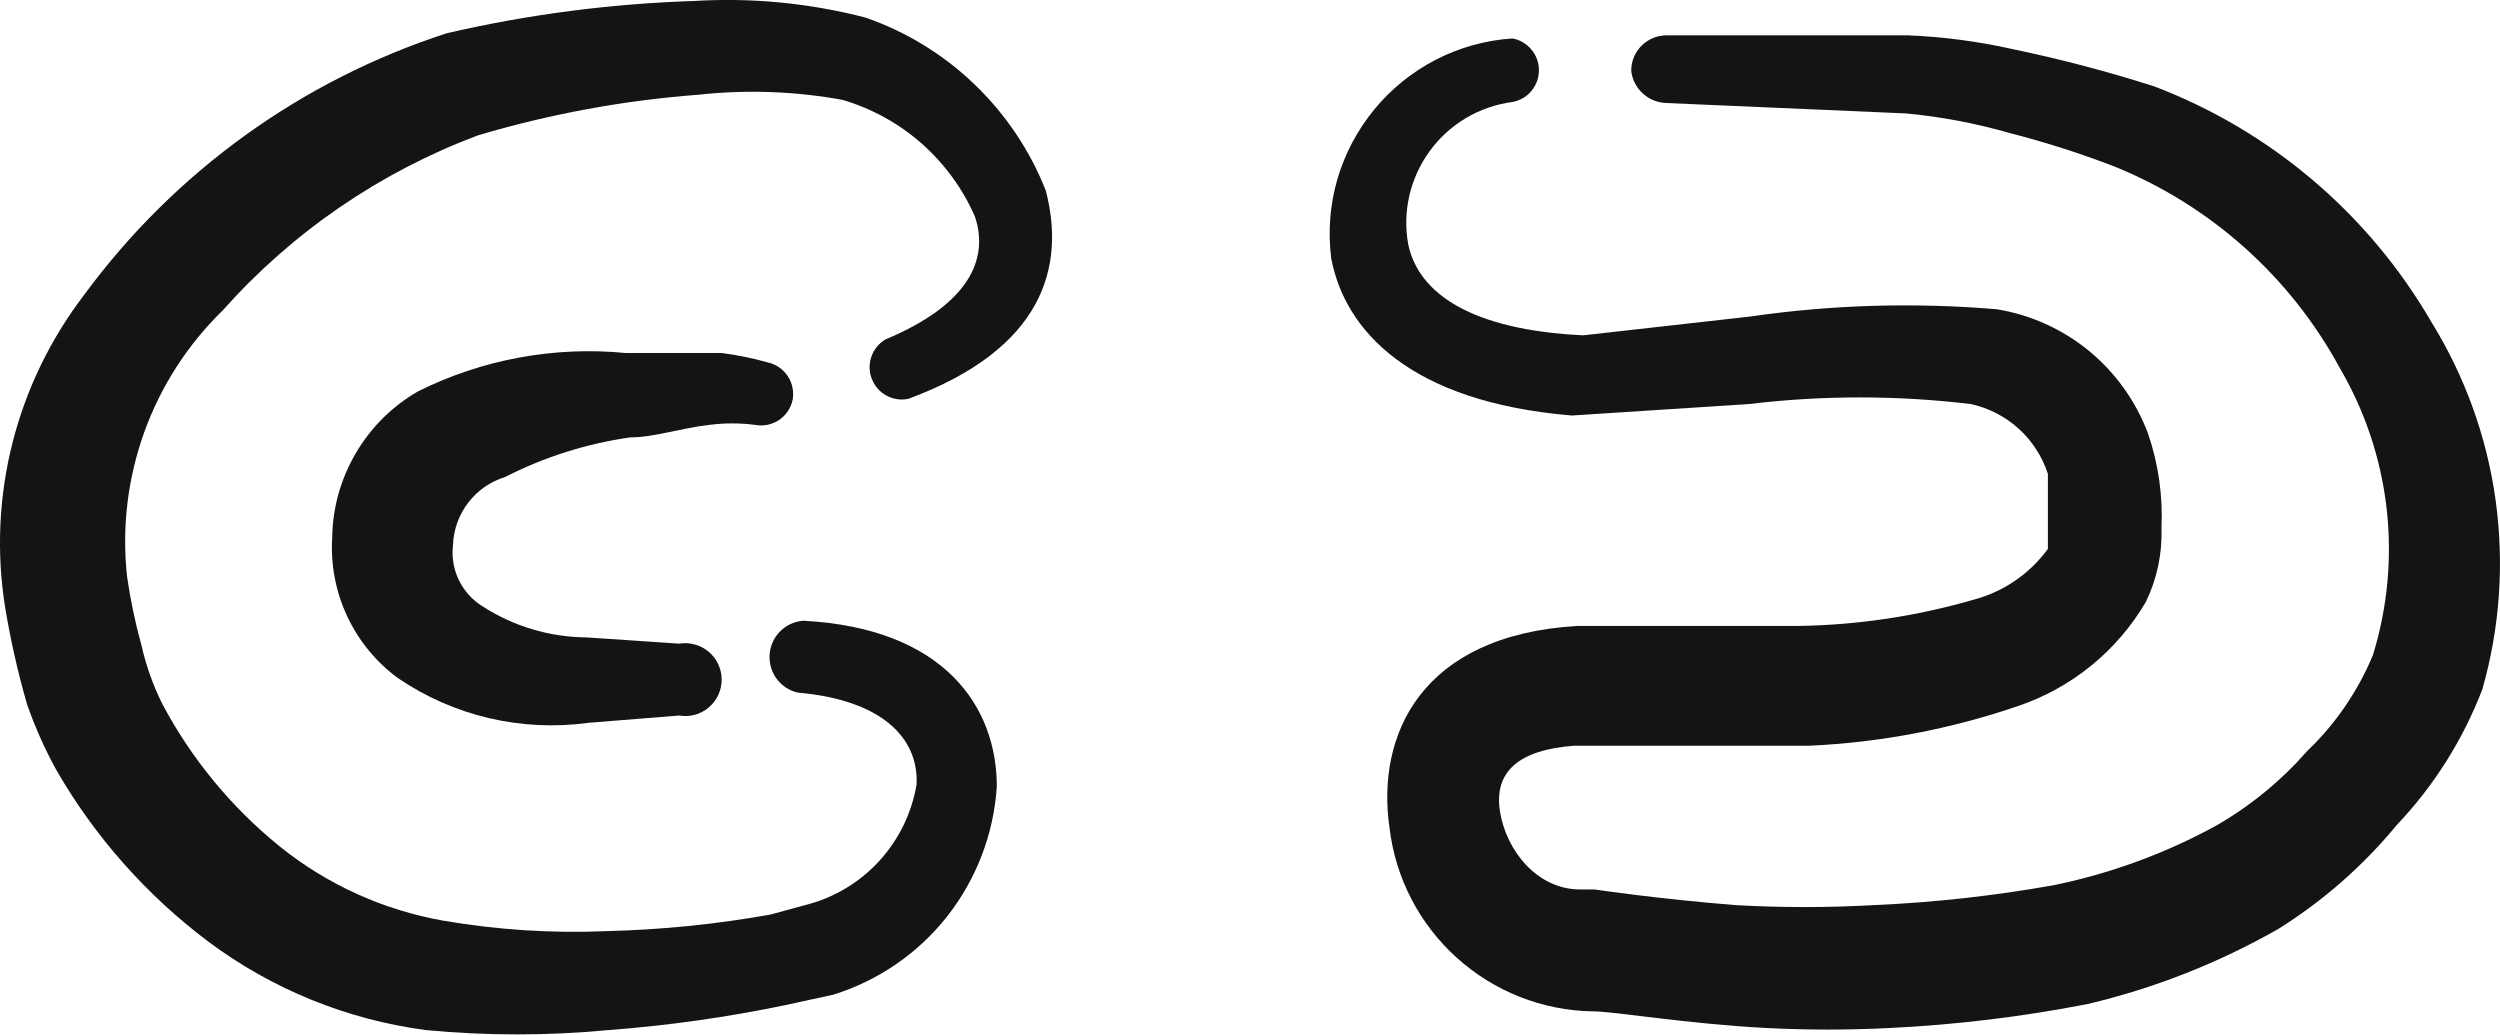
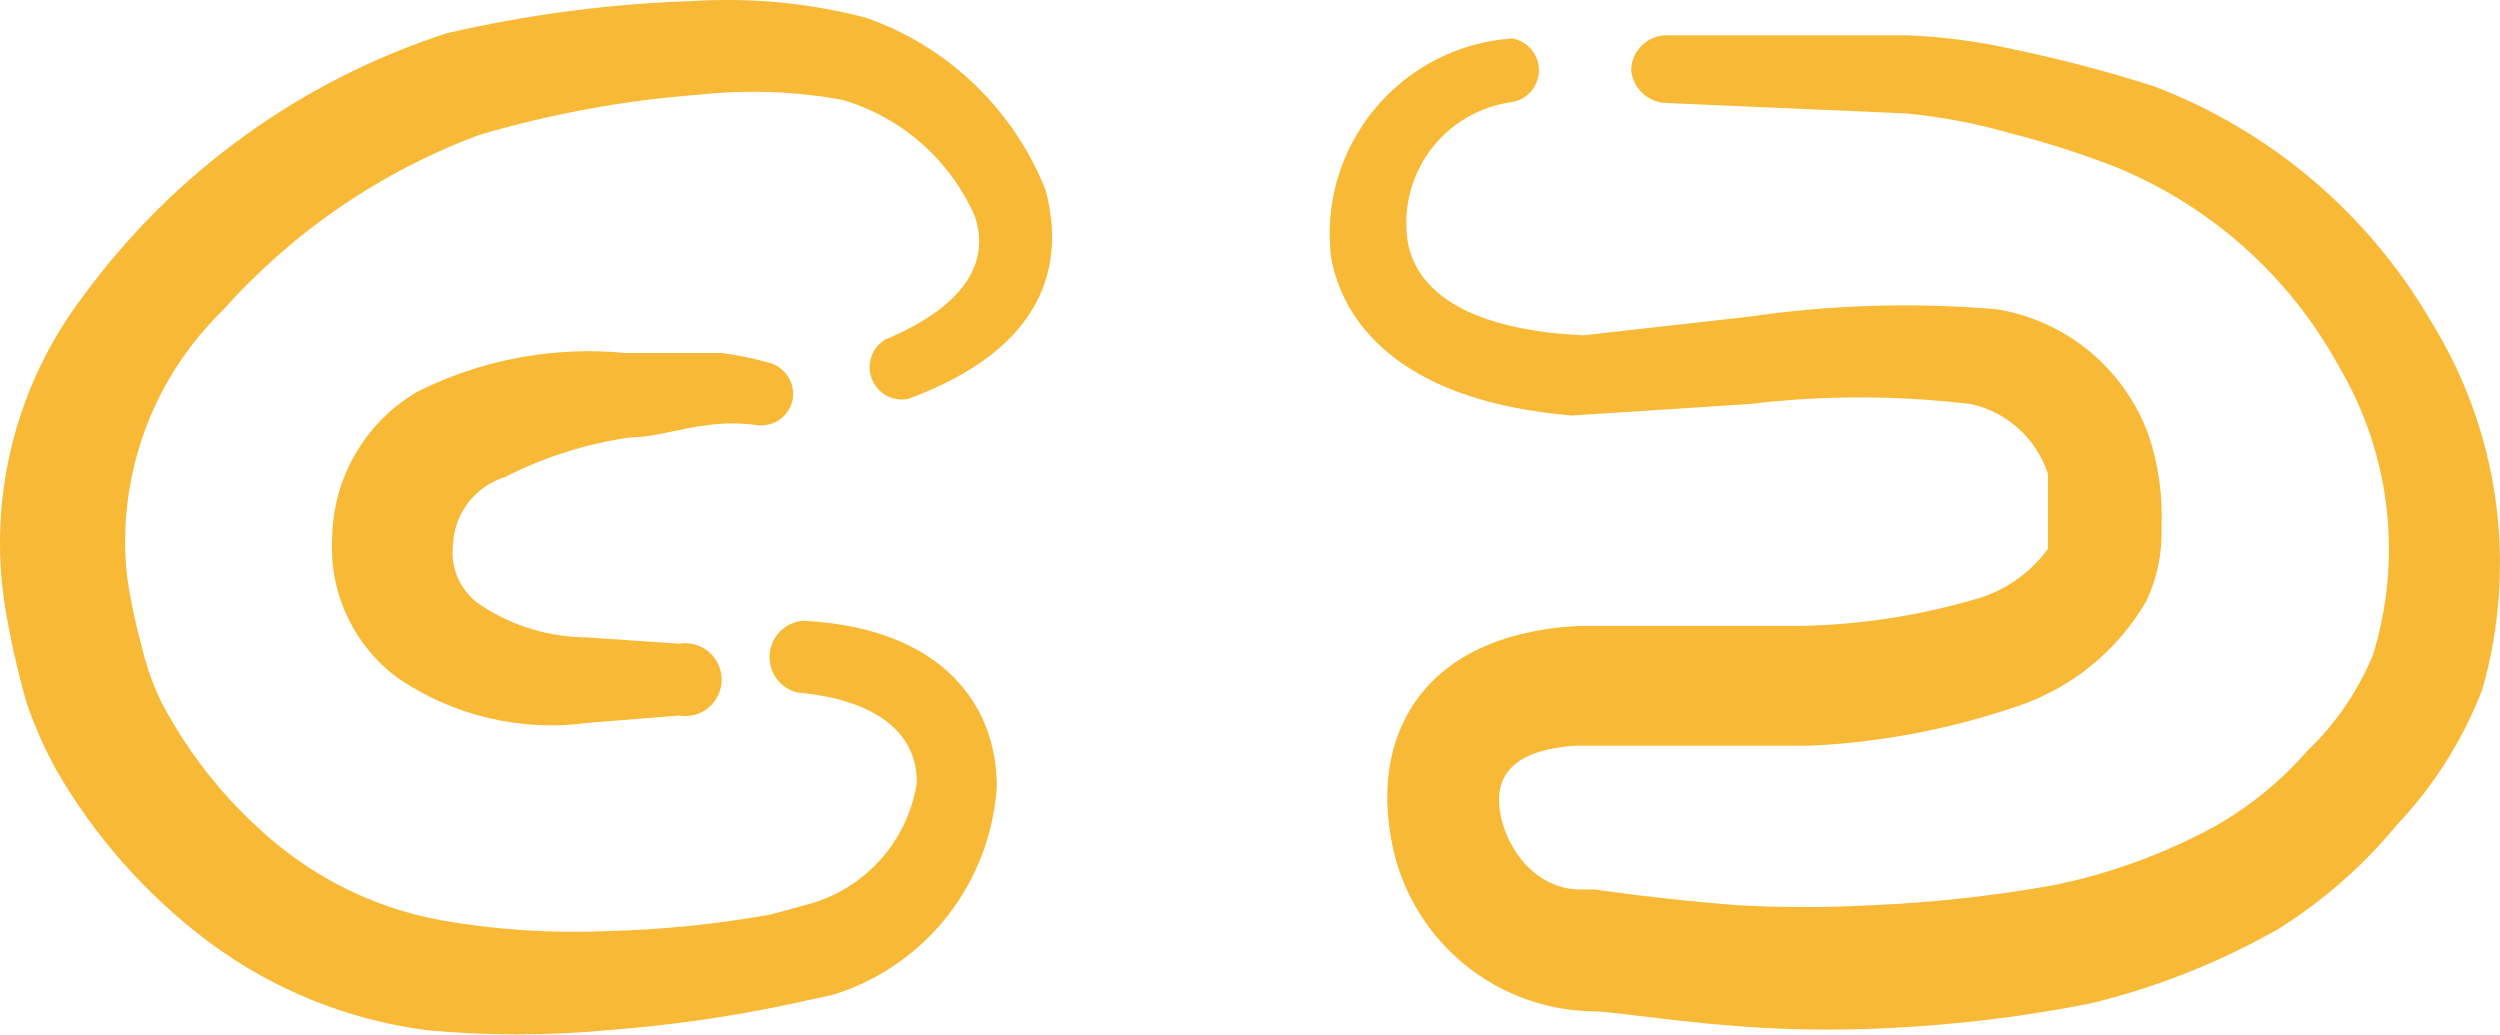
<svg xmlns="http://www.w3.org/2000/svg" preserveAspectRatio="none" overflow="visible" style="display: block;" width="24" height="9.93" viewBox="0 0 23.999 9.93" fill="none">
+   <style>path { fill: #F8B937; }</style>
  <g id="Group">
-     <path id="Vector" fill-rule="evenodd" clip-rule="evenodd" d="M8.309 0.169C7.774 0.03 7.22 -0.024 6.669 0.009C5.867 0.035 5.07 0.138 4.289 0.319C2.894 0.771 1.677 1.649 0.809 2.829C0.485 3.252 0.251 3.735 0.12 4.251C-0.011 4.767 -0.035 5.304 0.049 5.829C0.101 6.143 0.171 6.454 0.259 6.759C0.335 6.977 0.428 7.187 0.539 7.389C0.909 8.032 1.406 8.593 1.999 9.039C2.611 9.496 3.331 9.789 4.089 9.889C4.671 9.944 5.257 9.944 5.839 9.889C6.41 9.846 6.978 9.766 7.539 9.649L7.999 9.549C8.432 9.414 8.815 9.151 9.095 8.794C9.375 8.436 9.54 8.003 9.569 7.549C9.569 6.789 9.069 6.029 7.709 5.959C7.625 5.966 7.547 6.002 7.488 6.062C7.429 6.121 7.394 6.2 7.388 6.283C7.382 6.366 7.406 6.449 7.455 6.516C7.505 6.583 7.577 6.631 7.659 6.649C8.459 6.719 8.819 7.079 8.799 7.529C8.753 7.806 8.627 8.063 8.437 8.269C8.247 8.475 8.001 8.621 7.729 8.689L7.399 8.779C6.877 8.873 6.349 8.926 5.819 8.939C5.297 8.961 4.774 8.927 4.259 8.839C3.684 8.738 3.144 8.494 2.689 8.129C2.224 7.753 1.839 7.287 1.559 6.759C1.47 6.581 1.403 6.393 1.359 6.199C1.298 5.979 1.251 5.755 1.219 5.529C1.169 5.062 1.226 4.59 1.385 4.148C1.544 3.707 1.802 3.307 2.139 2.979C2.807 2.228 3.648 1.652 4.589 1.299C5.279 1.094 5.99 0.963 6.709 0.909C7.169 0.859 7.633 0.876 8.089 0.959C8.369 1.042 8.629 1.185 8.848 1.378C9.067 1.572 9.242 1.811 9.359 2.079C9.499 2.499 9.289 2.929 8.499 3.259C8.436 3.297 8.388 3.355 8.365 3.424C8.341 3.494 8.342 3.569 8.369 3.637C8.395 3.705 8.444 3.762 8.508 3.797C8.573 3.832 8.647 3.844 8.719 3.829C10.019 3.349 10.229 2.559 10.039 1.829C9.887 1.444 9.654 1.097 9.355 0.81C9.057 0.523 8.7 0.305 8.309 0.169Z" fill="#141414" />
+     <path id="Vector" fill-rule="evenodd" clip-rule="evenodd" d="M8.309 0.169C7.774 0.03 7.22 -0.024 6.669 0.009C5.867 0.035 5.07 0.138 4.289 0.319C2.894 0.771 1.677 1.649 0.809 2.829C0.485 3.252 0.251 3.735 0.12 4.251C-0.011 4.767 -0.035 5.304 0.049 5.829C0.101 6.143 0.171 6.454 0.259 6.759C0.335 6.977 0.428 7.187 0.539 7.389C0.909 8.032 1.406 8.593 1.999 9.039C2.611 9.496 3.331 9.789 4.089 9.889C4.671 9.944 5.257 9.944 5.839 9.889C6.41 9.846 6.978 9.766 7.539 9.649L7.999 9.549C8.432 9.414 8.815 9.151 9.095 8.794C9.375 8.436 9.54 8.003 9.569 7.549C9.569 6.789 9.069 6.029 7.709 5.959C7.625 5.966 7.547 6.002 7.488 6.062C7.429 6.121 7.394 6.2 7.388 6.283C7.382 6.366 7.406 6.449 7.455 6.516C7.505 6.583 7.577 6.631 7.659 6.649C8.459 6.719 8.819 7.079 8.799 7.529C8.753 7.806 8.627 8.063 8.437 8.269C8.247 8.475 8.001 8.621 7.729 8.689L7.399 8.779C6.877 8.873 6.349 8.926 5.819 8.939C5.297 8.961 4.774 8.927 4.259 8.839C3.684 8.738 3.144 8.494 2.689 8.129C2.224 7.753 1.839 7.287 1.559 6.759C1.47 6.581 1.403 6.393 1.359 6.199C1.298 5.979 1.251 5.755 1.219 5.529C1.169 5.062 1.226 4.59 1.385 4.148C1.544 3.707 1.802 3.307 2.139 2.979C2.807 2.228 3.648 1.652 4.589 1.299C5.279 1.094 5.99 0.963 6.709 0.909C7.169 0.859 7.633 0.876 8.089 0.959C8.369 1.042 8.629 1.185 8.848 1.378C9.067 1.572 9.242 1.811 9.359 2.079C9.499 2.499 9.289 2.929 8.499 3.259C8.436 3.297 8.388 3.355 8.365 3.424C8.341 3.494 8.342 3.569 8.369 3.637C8.395 3.705 8.444 3.762 8.508 3.797C8.573 3.832 8.647 3.844 8.719 3.829C10.019 3.349 10.229 2.559 10.039 1.829C9.887 1.444 9.654 1.097 9.355 0.81C9.057 0.523 8.7 0.305 8.309 0.169Z" fill="#F8B937" />
    <path id="Vector_2" fill-rule="evenodd" clip-rule="evenodd" d="M4.849 4.579C5.225 4.387 5.63 4.259 6.049 4.199C6.279 4.199 6.539 4.109 6.809 4.079C6.955 4.06 7.103 4.06 7.249 4.079C7.328 4.094 7.41 4.077 7.477 4.033C7.545 3.988 7.592 3.918 7.609 3.839C7.623 3.76 7.607 3.678 7.562 3.611C7.517 3.543 7.448 3.496 7.369 3.479C7.225 3.438 7.077 3.408 6.929 3.389H6.009C5.32 3.322 4.627 3.45 4.009 3.759C3.763 3.902 3.558 4.106 3.415 4.352C3.271 4.597 3.193 4.875 3.189 5.159C3.173 5.419 3.222 5.679 3.332 5.914C3.442 6.15 3.609 6.355 3.819 6.509C4.354 6.874 5.006 7.027 5.649 6.939L6.519 6.869C6.569 6.878 6.62 6.875 6.67 6.862C6.719 6.849 6.764 6.825 6.803 6.792C6.842 6.759 6.874 6.718 6.895 6.672C6.916 6.626 6.928 6.575 6.928 6.524C6.928 6.473 6.916 6.423 6.895 6.377C6.874 6.331 6.842 6.29 6.803 6.257C6.764 6.224 6.719 6.2 6.67 6.187C6.62 6.173 6.569 6.171 6.519 6.179L5.629 6.119C5.274 6.116 4.927 6.012 4.629 5.819C4.531 5.758 4.453 5.669 4.403 5.565C4.353 5.46 4.335 5.344 4.349 5.229C4.354 5.083 4.406 4.941 4.495 4.825C4.585 4.708 4.708 4.623 4.849 4.579Z" fill="#141414" />
    <path id="Vector_3" fill-rule="evenodd" clip-rule="evenodd" d="M23.339 3.089C22.738 2.053 21.798 1.255 20.679 0.829C20.229 0.685 19.771 0.565 19.309 0.469C18.98 0.396 18.645 0.352 18.309 0.339H16.009C15.963 0.338 15.918 0.346 15.875 0.362C15.833 0.379 15.794 0.404 15.762 0.435C15.729 0.467 15.703 0.505 15.685 0.547C15.668 0.589 15.659 0.634 15.659 0.679C15.668 0.763 15.708 0.841 15.771 0.898C15.833 0.955 15.914 0.987 15.999 0.989L18.299 1.089C18.637 1.121 18.972 1.185 19.299 1.279C19.638 1.366 19.972 1.473 20.299 1.599C21.221 1.973 21.984 2.655 22.459 3.529C22.701 3.942 22.855 4.4 22.91 4.876C22.965 5.351 22.92 5.832 22.779 6.289C22.635 6.636 22.42 6.95 22.149 7.209C21.897 7.496 21.6 7.74 21.269 7.929C20.78 8.196 20.254 8.388 19.709 8.499C19.14 8.6 18.566 8.664 17.989 8.689C17.546 8.714 17.102 8.714 16.659 8.689C15.909 8.629 15.309 8.539 15.309 8.539H15.169C14.759 8.539 14.459 8.169 14.399 7.789C14.339 7.409 14.579 7.199 15.109 7.159H17.369C18.05 7.128 18.723 7 19.369 6.779C19.886 6.605 20.323 6.25 20.599 5.779C20.706 5.559 20.758 5.315 20.749 5.069C20.764 4.76 20.72 4.451 20.619 4.159C20.503 3.851 20.308 3.578 20.054 3.369C19.799 3.16 19.494 3.022 19.169 2.969C18.379 2.902 17.583 2.925 16.799 3.039L15.199 3.219C14.129 3.169 13.619 2.819 13.519 2.349C13.49 2.193 13.494 2.033 13.529 1.878C13.565 1.724 13.631 1.578 13.725 1.45C13.818 1.322 13.937 1.214 14.073 1.133C14.21 1.052 14.361 1 14.519 0.979C14.59 0.966 14.655 0.929 14.701 0.873C14.748 0.817 14.773 0.747 14.773 0.674C14.773 0.602 14.748 0.531 14.701 0.476C14.655 0.42 14.59 0.382 14.519 0.369C14.263 0.386 14.014 0.455 13.786 0.572C13.558 0.689 13.357 0.851 13.194 1.049C13.031 1.247 12.91 1.475 12.838 1.721C12.767 1.967 12.747 2.225 12.779 2.479C12.909 3.169 13.529 3.859 15.089 3.989L16.789 3.879C17.496 3.794 18.211 3.794 18.919 3.879C19.09 3.916 19.248 3.998 19.378 4.115C19.508 4.233 19.605 4.383 19.659 4.549V5.269C19.483 5.511 19.228 5.684 18.939 5.759C18.395 5.916 17.834 6 17.269 6.009H15.139C13.639 6.099 13.209 7.059 13.339 7.949C13.396 8.429 13.626 8.871 13.984 9.194C14.343 9.518 14.806 9.701 15.289 9.709C15.499 9.709 16.189 9.829 16.959 9.869C17.352 9.889 17.745 9.889 18.139 9.869C18.777 9.838 19.412 9.761 20.039 9.639C20.68 9.488 21.296 9.245 21.869 8.919C22.3 8.65 22.685 8.312 23.009 7.919C23.365 7.544 23.643 7.102 23.829 6.619C23.998 6.029 24.041 5.41 23.957 4.802C23.873 4.195 23.662 3.611 23.339 3.089Z" fill="#141414" />
  </g>
</svg>
